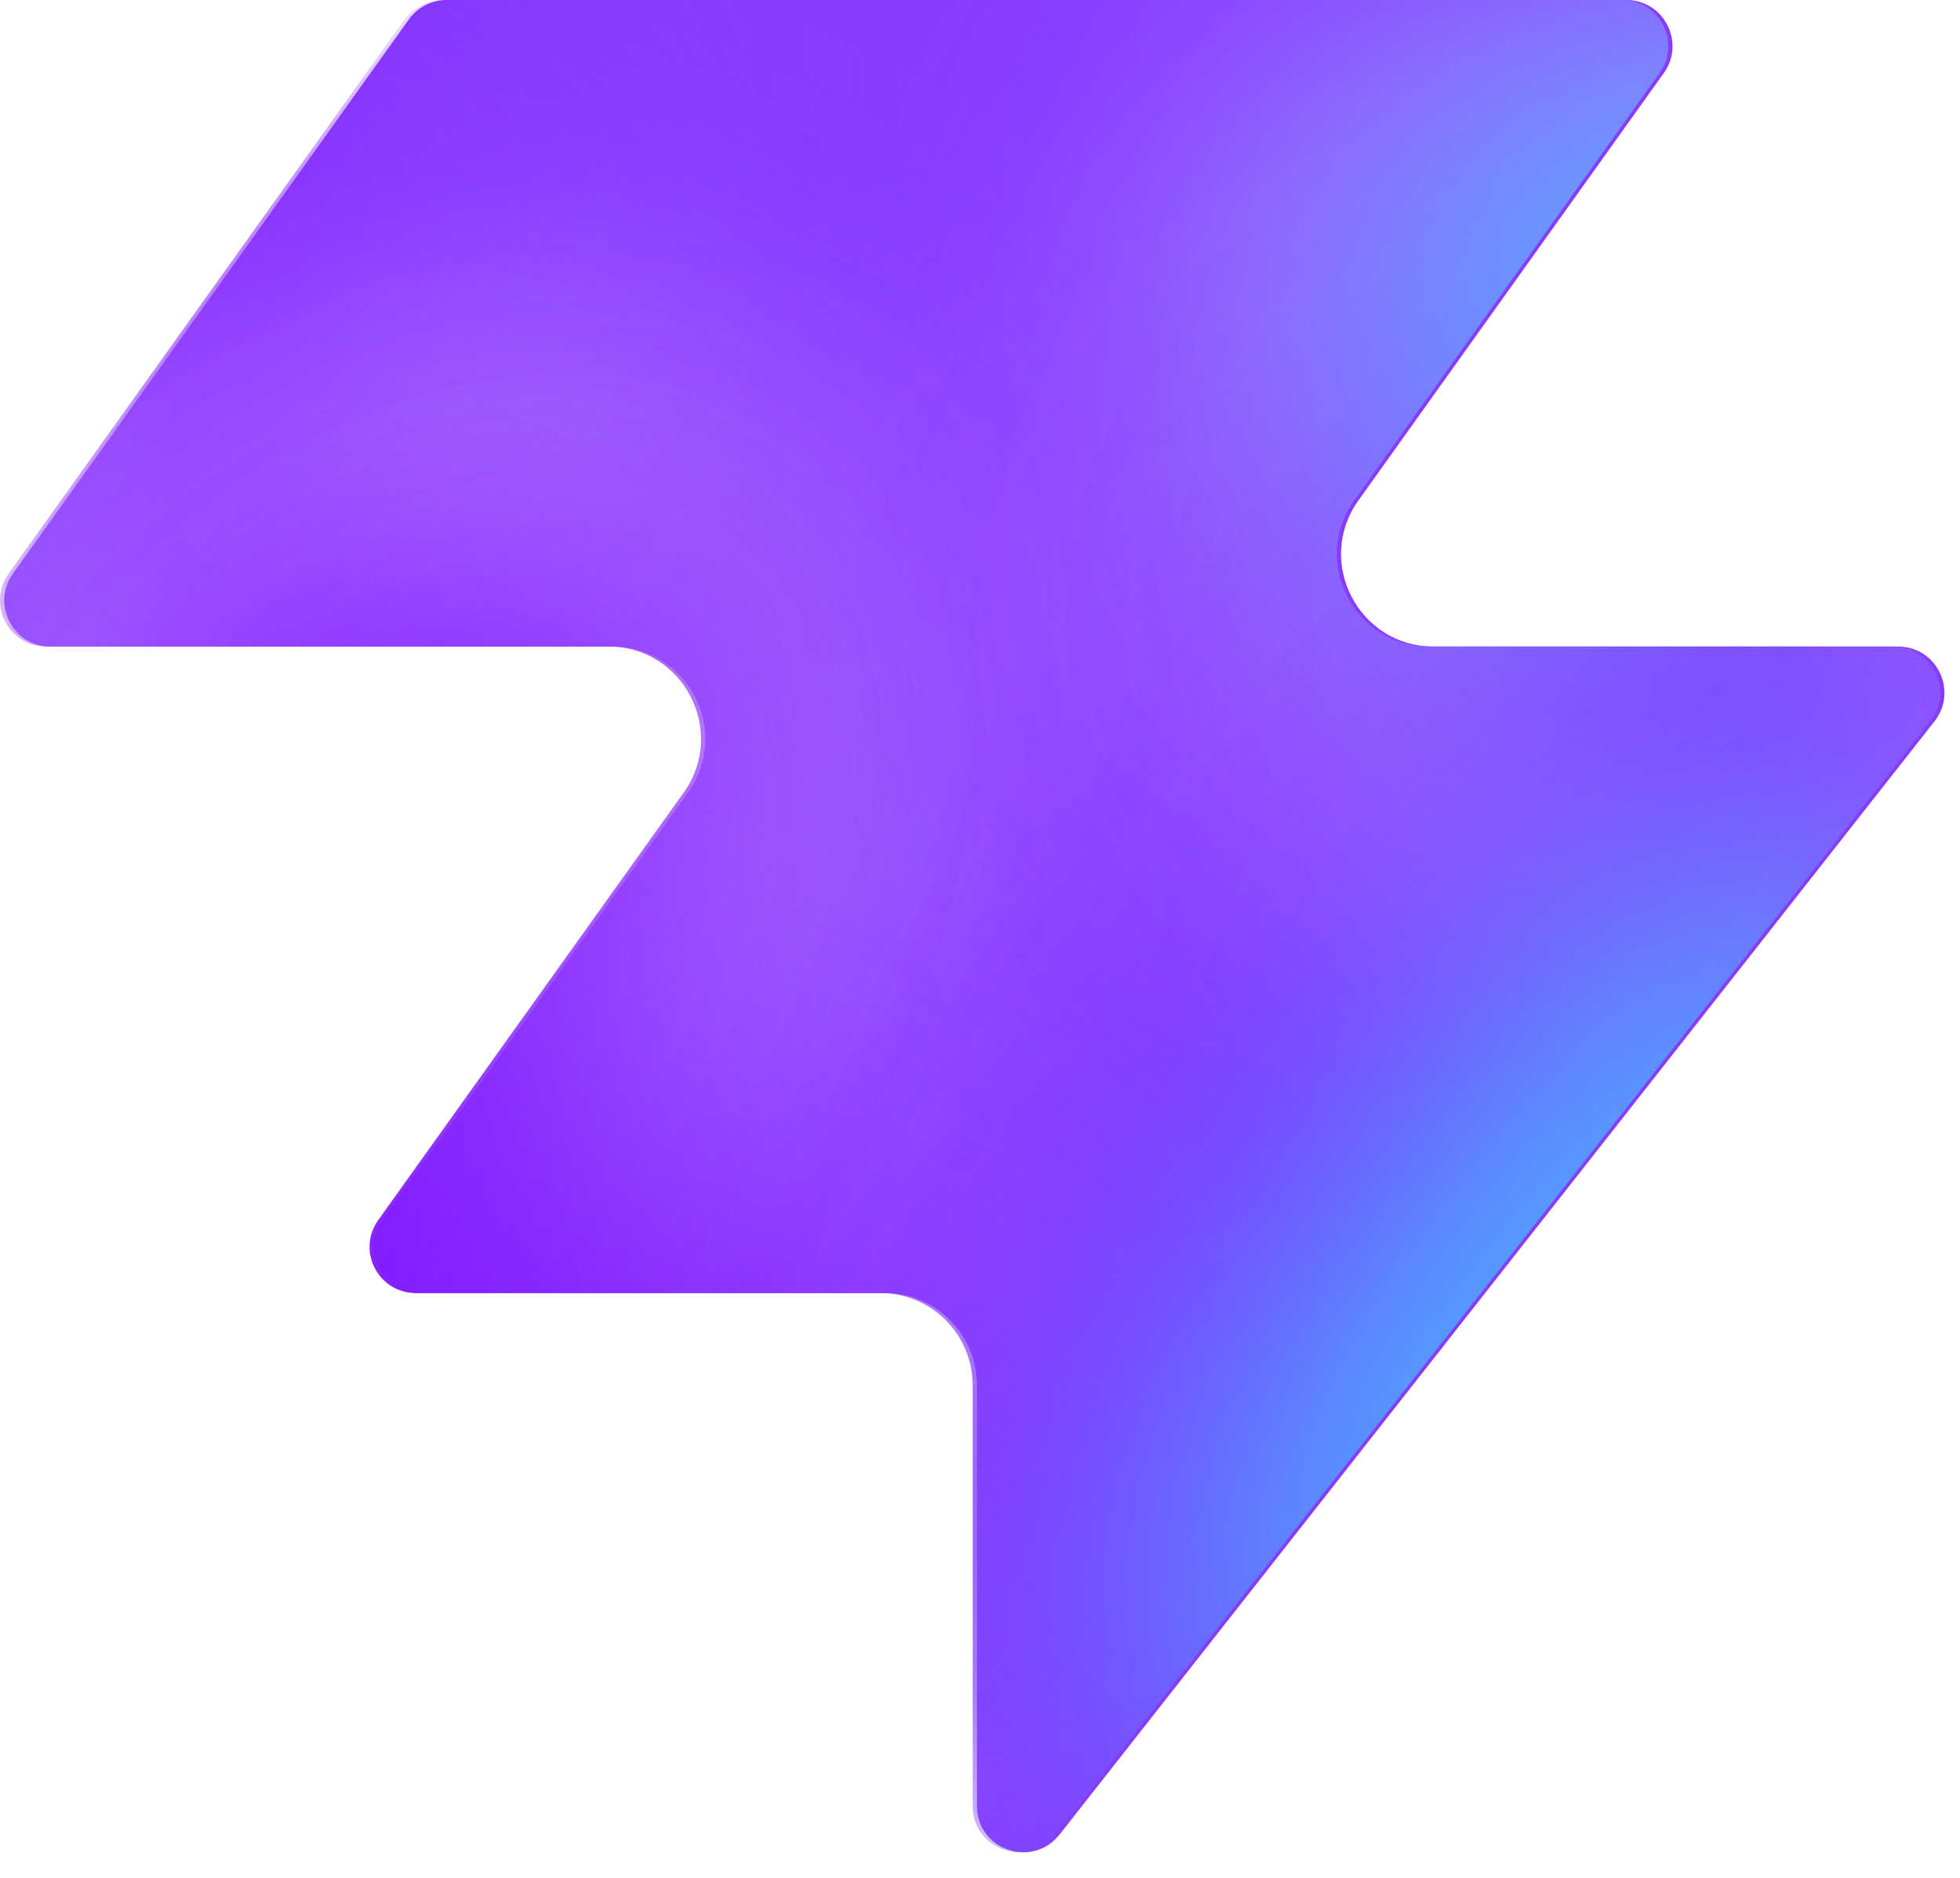
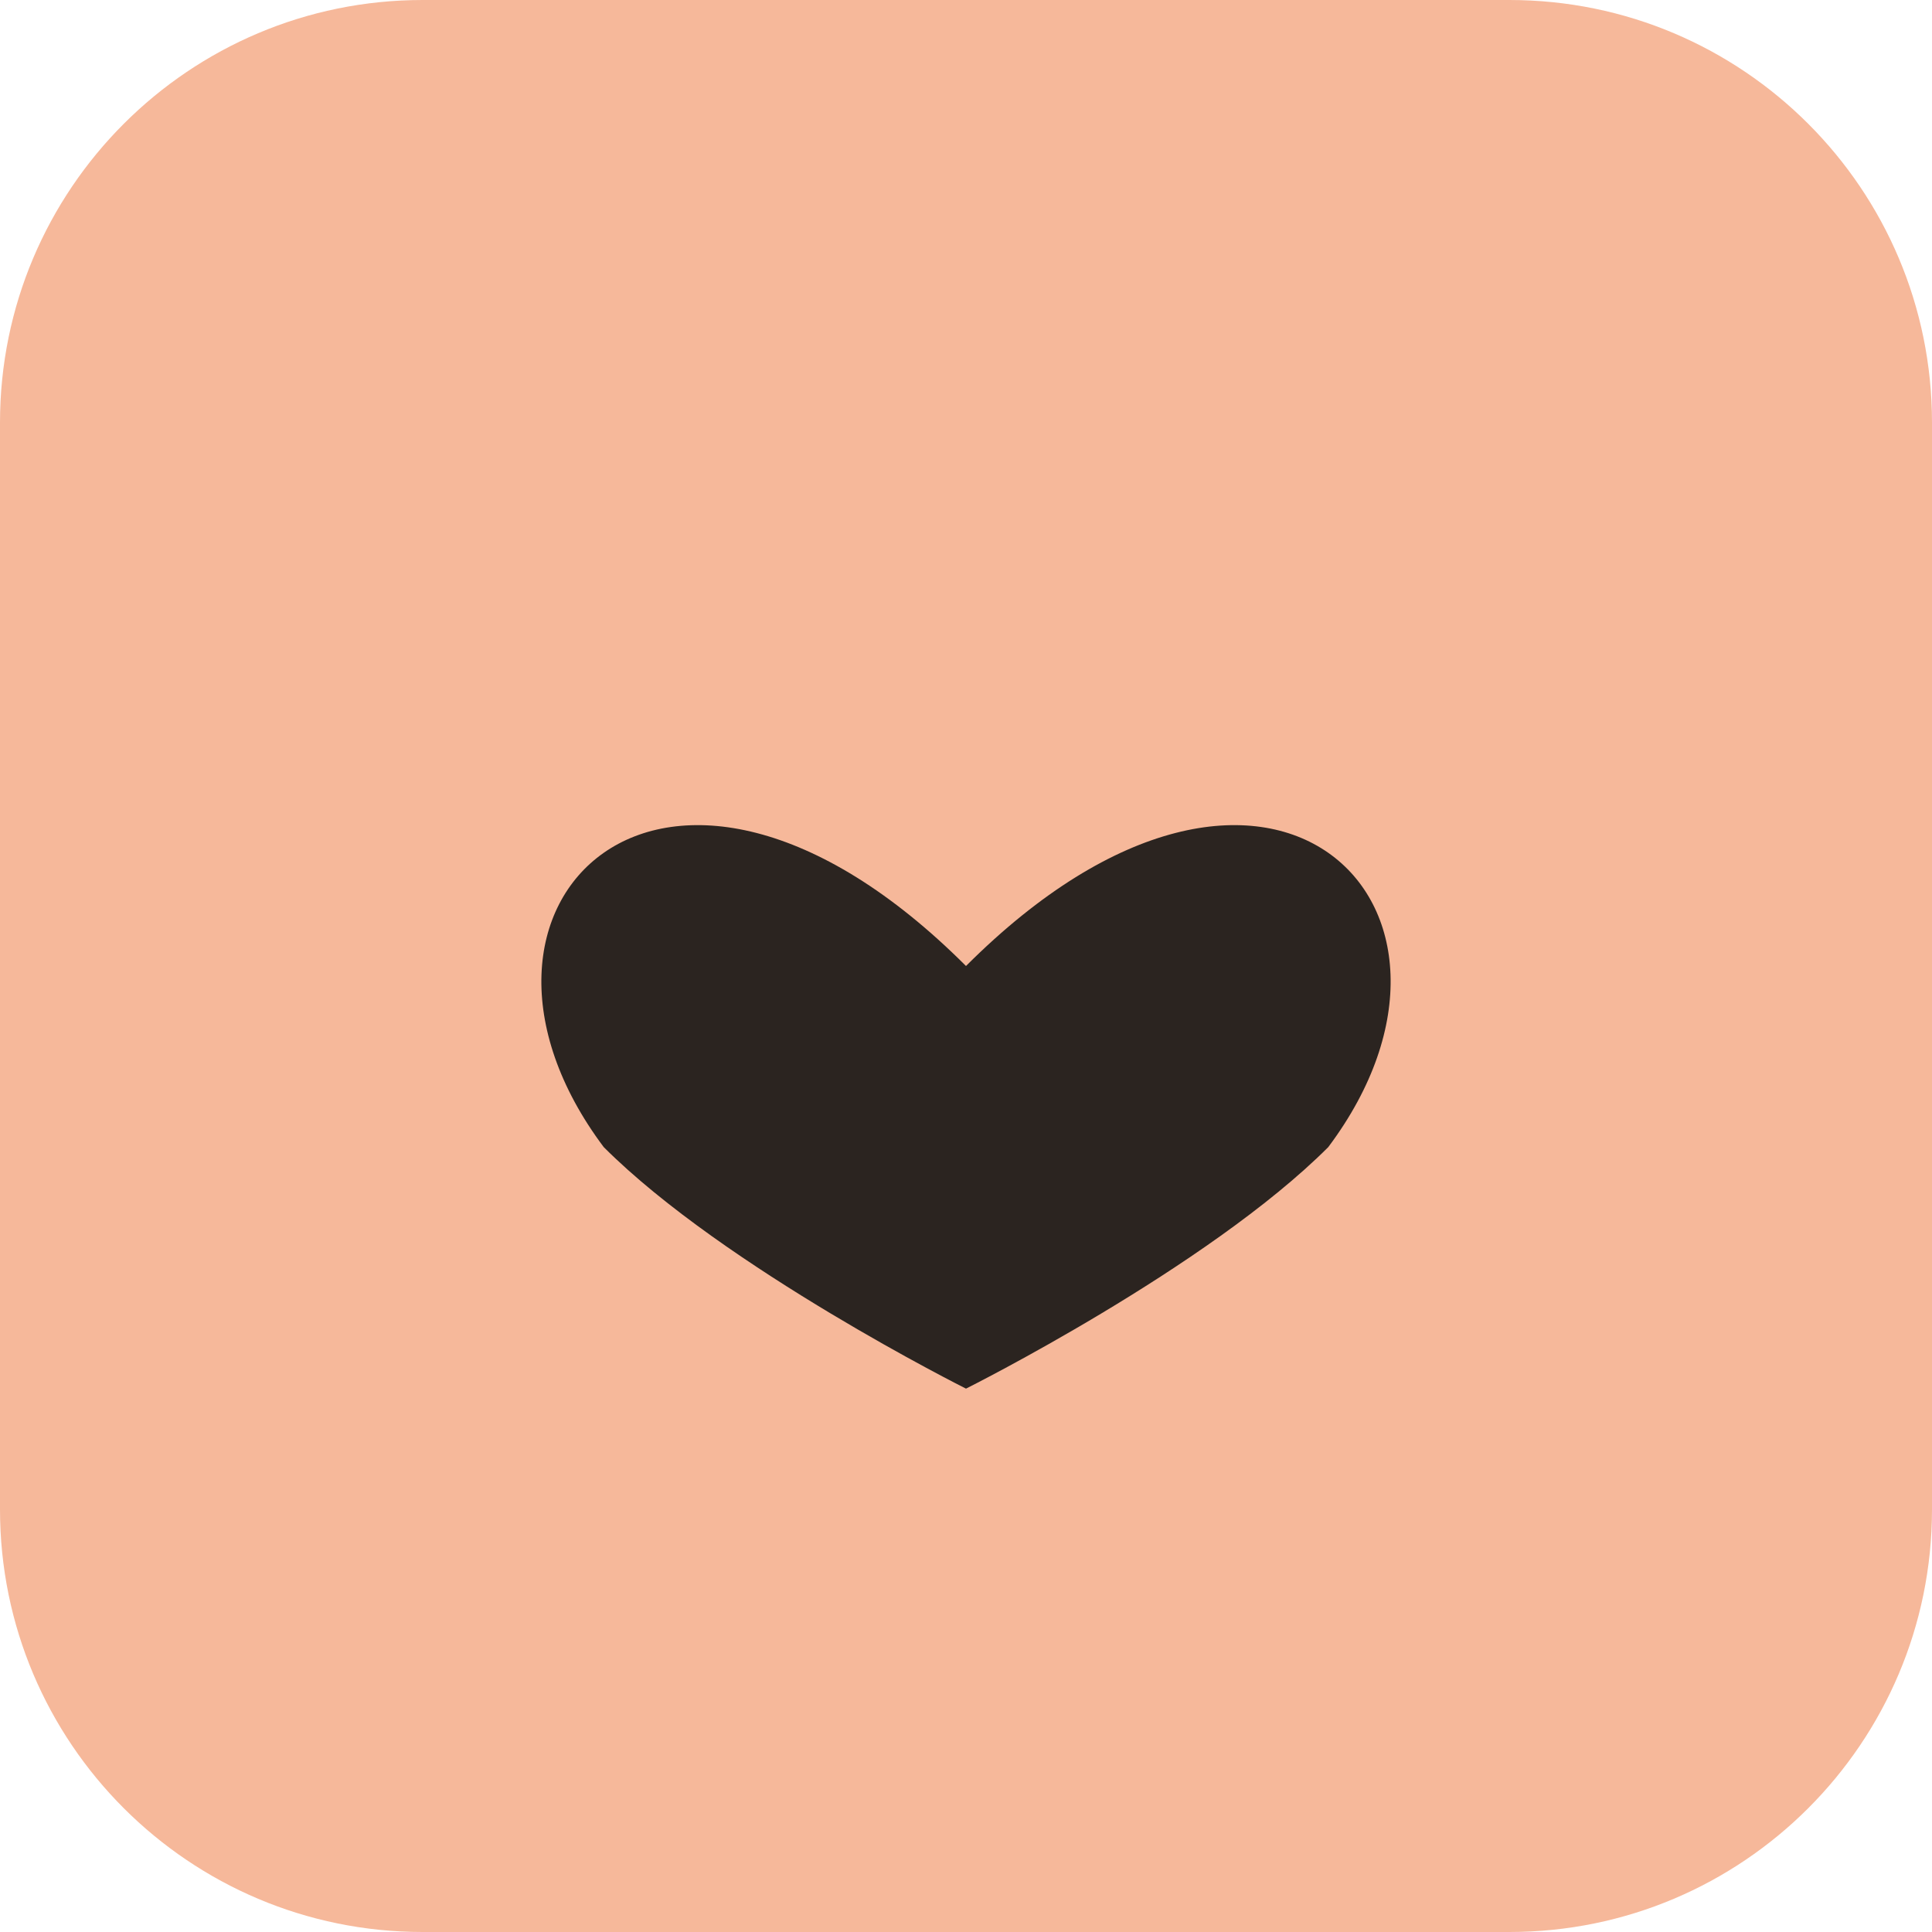
- <svg xmlns="http://www.w3.org/2000/svg" width="48" height="46" fill="none" viewBox="0 0 48 46">
-   <path fill="#863bff" d="M25.946 44.938c-.664.845-2.021.375-2.021-.698V33.937a2.26 2.26 0 0 0-2.262-2.262H10.287c-.92 0-1.456-1.04-.92-1.788l7.48-10.471c1.07-1.497 0-3.578-1.842-3.578H1.237c-.92 0-1.456-1.04-.92-1.788L10.013.474c.214-.297.556-.474.92-.474h28.894c.92 0 1.456 1.04.92 1.788l-7.48 10.471c-1.07 1.498 0 3.579 1.842 3.579h11.377c.943 0 1.473 1.088.89 1.83L25.947 44.94z" style="fill:#863bff;fill:color(display-p3 .525 .23 1);fill-opacity:1" />
-   <mask id="a" width="48" height="46" x="0" y="0" maskUnits="userSpaceOnUse" style="mask-type:alpha">
-     <path fill="#000" d="M25.842 44.938c-.664.844-2.021.375-2.021-.698V33.937a2.26 2.26 0 0 0-2.262-2.262H10.183c-.92 0-1.456-1.04-.92-1.788l7.48-10.471c1.07-1.498 0-3.579-1.842-3.579H1.133c-.92 0-1.456-1.04-.92-1.787L9.91.473c.214-.297.556-.474.92-.474h28.894c.92 0 1.456 1.04.92 1.788l-7.48 10.471c-1.07 1.498 0 3.578 1.842 3.578h11.377c.943 0 1.473 1.088.89 1.832L25.843 44.94z" style="fill:#000;fill-opacity:1" />
-   </mask>
-   <g mask="url(#a)">
-     <g filter="url(#b)">
-       <ellipse cx="5.508" cy="14.704" fill="#ede6ff" rx="5.508" ry="14.704" style="fill:#ede6ff;fill:color(display-p3 .927 .903 1);fill-opacity:1" transform="matrix(.00324 1 1 -.00324 -4.47 31.516)" />
-     </g>
-     <g filter="url(#c)">
-       <ellipse cx="10.399" cy="29.851" fill="#ede6ff" rx="10.399" ry="29.851" style="fill:#ede6ff;fill:color(display-p3 .927 .903 1);fill-opacity:1" transform="matrix(.00324 1 1 -.00324 -39.328 7.883)" />
-     </g>
-     <g filter="url(#d)">
-       <ellipse cx="5.508" cy="30.487" fill="#7e14ff" rx="5.508" ry="30.487" style="fill:#7e14ff;fill:color(display-p3 .492 .077 1);fill-opacity:1" transform="rotate(89.814 -25.913 -14.639)scale(1 -1)" />
-     </g>
-     <g filter="url(#e)">
-       <ellipse cx="5.508" cy="30.599" fill="#7e14ff" rx="5.508" ry="30.599" style="fill:#7e14ff;fill:color(display-p3 .492 .077 1);fill-opacity:1" transform="rotate(89.814 -32.644 -3.334)scale(1 -1)" />
-     </g>
-     <g filter="url(#f)">
-       <ellipse cx="5.508" cy="30.599" fill="#7e14ff" rx="5.508" ry="30.599" style="fill:#7e14ff;fill:color(display-p3 .492 .077 1);fill-opacity:1" transform="matrix(.00324 1 1 -.00324 -34.34 30.47)" />
-     </g>
-     <g filter="url(#g)">
-       <ellipse cx="14.072" cy="22.078" fill="#ede6ff" rx="14.072" ry="22.078" style="fill:#ede6ff;fill:color(display-p3 .927 .903 1);fill-opacity:1" transform="rotate(93.35 24.506 48.493)scale(-1 1)" />
-     </g>
-     <g filter="url(#h)">
-       <ellipse cx="3.47" cy="21.501" fill="#7e14ff" rx="3.47" ry="21.501" style="fill:#7e14ff;fill:color(display-p3 .492 .077 1);fill-opacity:1" transform="rotate(89.009 28.708 47.59)scale(-1 1)" />
-     </g>
-     <g filter="url(#i)">
-       <ellipse cx="3.47" cy="21.501" fill="#7e14ff" rx="3.47" ry="21.501" style="fill:#7e14ff;fill:color(display-p3 .492 .077 1);fill-opacity:1" transform="rotate(89.009 28.708 47.59)scale(-1 1)" />
-     </g>
-     <g filter="url(#j)">
-       <ellipse cx=".387" cy="8.972" fill="#7e14ff" rx="4.407" ry="29.108" style="fill:#7e14ff;fill:color(display-p3 .492 .077 1);fill-opacity:1" transform="rotate(39.51 .387 8.972)" />
-     </g>
-     <g filter="url(#k)">
-       <ellipse cx="47.523" cy="-6.092" fill="#7e14ff" rx="4.407" ry="29.108" style="fill:#7e14ff;fill:color(display-p3 .492 .077 1);fill-opacity:1" transform="rotate(37.892 47.523 -6.092)" />
-     </g>
-     <g filter="url(#l)">
-       <ellipse cx="41.412" cy="6.333" fill="#47bfff" rx="5.971" ry="9.665" style="fill:#47bfff;fill:color(display-p3 .28 .748 1);fill-opacity:1" transform="rotate(37.892 41.412 6.333)" />
-     </g>
-     <g filter="url(#m)">
-       <ellipse cx="-1.879" cy="38.332" fill="#7e14ff" rx="4.407" ry="29.108" style="fill:#7e14ff;fill:color(display-p3 .492 .077 1);fill-opacity:1" transform="rotate(37.892 -1.88 38.332)" />
-     </g>
-     <g filter="url(#n)">
-       <ellipse cx="-1.879" cy="38.332" fill="#7e14ff" rx="4.407" ry="29.108" style="fill:#7e14ff;fill:color(display-p3 .492 .077 1);fill-opacity:1" transform="rotate(37.892 -1.88 38.332)" />
-     </g>
-     <g filter="url(#o)">
-       <ellipse cx="35.651" cy="29.907" fill="#7e14ff" rx="4.407" ry="29.108" style="fill:#7e14ff;fill:color(display-p3 .492 .077 1);fill-opacity:1" transform="rotate(37.892 35.651 29.907)" />
-     </g>
-     <g filter="url(#p)">
-       <ellipse cx="38.418" cy="32.4" fill="#47bfff" rx="5.971" ry="15.297" style="fill:#47bfff;fill:color(display-p3 .28 .748 1);fill-opacity:1" transform="rotate(37.892 38.418 32.4)" />
-     </g>
-   </g>
-   <defs>
-     <filter id="b" width="60.045" height="41.654" x="-19.77" y="16.149" color-interpolation-filters="sRGB" filterUnits="userSpaceOnUse">
-       <feFlood flood-opacity="0" result="BackgroundImageFix" />
-       <feBlend in="SourceGraphic" in2="BackgroundImageFix" result="shape" />
-       <feGaussianBlur result="effect1_foregroundBlur_2002_17158" stdDeviation="7.659" />
-     </filter>
-     <filter id="c" width="90.34" height="51.437" x="-54.613" y="-7.533" color-interpolation-filters="sRGB" filterUnits="userSpaceOnUse">
-       <feFlood flood-opacity="0" result="BackgroundImageFix" />
-       <feBlend in="SourceGraphic" in2="BackgroundImageFix" result="shape" />
-       <feGaussianBlur result="effect1_foregroundBlur_2002_17158" stdDeviation="7.659" />
-     </filter>
-     <filter id="d" width="79.355" height="29.4" x="-49.64" y="2.03" color-interpolation-filters="sRGB" filterUnits="userSpaceOnUse">
-       <feFlood flood-opacity="0" result="BackgroundImageFix" />
-       <feBlend in="SourceGraphic" in2="BackgroundImageFix" result="shape" />
-       <feGaussianBlur result="effect1_foregroundBlur_2002_17158" stdDeviation="4.596" />
-     </filter>
-     <filter id="e" width="79.579" height="29.4" x="-45.045" y="20.029" color-interpolation-filters="sRGB" filterUnits="userSpaceOnUse">
-       <feFlood flood-opacity="0" result="BackgroundImageFix" />
-       <feBlend in="SourceGraphic" in2="BackgroundImageFix" result="shape" />
-       <feGaussianBlur result="effect1_foregroundBlur_2002_17158" stdDeviation="4.596" />
-     </filter>
-     <filter id="f" width="79.579" height="29.4" x="-43.513" y="21.178" color-interpolation-filters="sRGB" filterUnits="userSpaceOnUse">
-       <feFlood flood-opacity="0" result="BackgroundImageFix" />
-       <feBlend in="SourceGraphic" in2="BackgroundImageFix" result="shape" />
-       <feGaussianBlur result="effect1_foregroundBlur_2002_17158" stdDeviation="4.596" />
-     </filter>
-     <filter id="g" width="74.749" height="58.852" x="15.756" y="-17.901" color-interpolation-filters="sRGB" filterUnits="userSpaceOnUse">
-       <feFlood flood-opacity="0" result="BackgroundImageFix" />
-       <feBlend in="SourceGraphic" in2="BackgroundImageFix" result="shape" />
-       <feGaussianBlur result="effect1_foregroundBlur_2002_17158" stdDeviation="7.659" />
-     </filter>
-     <filter id="h" width="61.377" height="25.362" x="23.548" y="2.284" color-interpolation-filters="sRGB" filterUnits="userSpaceOnUse">
-       <feFlood flood-opacity="0" result="BackgroundImageFix" />
-       <feBlend in="SourceGraphic" in2="BackgroundImageFix" result="shape" />
-       <feGaussianBlur result="effect1_foregroundBlur_2002_17158" stdDeviation="4.596" />
-     </filter>
-     <filter id="i" width="61.377" height="25.362" x="23.548" y="2.284" color-interpolation-filters="sRGB" filterUnits="userSpaceOnUse">
-       <feFlood flood-opacity="0" result="BackgroundImageFix" />
-       <feBlend in="SourceGraphic" in2="BackgroundImageFix" result="shape" />
-       <feGaussianBlur result="effect1_foregroundBlur_2002_17158" stdDeviation="4.596" />
-     </filter>
-     <filter id="j" width="56.045" height="63.649" x="-27.636" y="-22.853" color-interpolation-filters="sRGB" filterUnits="userSpaceOnUse">
-       <feFlood flood-opacity="0" result="BackgroundImageFix" />
-       <feBlend in="SourceGraphic" in2="BackgroundImageFix" result="shape" />
-       <feGaussianBlur result="effect1_foregroundBlur_2002_17158" stdDeviation="4.596" />
-     </filter>
-     <filter id="k" width="54.814" height="64.646" x="20.116" y="-38.415" color-interpolation-filters="sRGB" filterUnits="userSpaceOnUse">
-       <feFlood flood-opacity="0" result="BackgroundImageFix" />
-       <feBlend in="SourceGraphic" in2="BackgroundImageFix" result="shape" />
-       <feGaussianBlur result="effect1_foregroundBlur_2002_17158" stdDeviation="4.596" />
-     </filter>
-     <filter id="l" width="33.541" height="35.313" x="24.641" y="-11.323" color-interpolation-filters="sRGB" filterUnits="userSpaceOnUse">
-       <feFlood flood-opacity="0" result="BackgroundImageFix" />
-       <feBlend in="SourceGraphic" in2="BackgroundImageFix" result="shape" />
-       <feGaussianBlur result="effect1_foregroundBlur_2002_17158" stdDeviation="4.596" />
-     </filter>
-     <filter id="m" width="54.814" height="64.646" x="-29.286" y="6.009" color-interpolation-filters="sRGB" filterUnits="userSpaceOnUse">
-       <feFlood flood-opacity="0" result="BackgroundImageFix" />
-       <feBlend in="SourceGraphic" in2="BackgroundImageFix" result="shape" />
-       <feGaussianBlur result="effect1_foregroundBlur_2002_17158" stdDeviation="4.596" />
-     </filter>
-     <filter id="n" width="54.814" height="64.646" x="-29.286" y="6.009" color-interpolation-filters="sRGB" filterUnits="userSpaceOnUse">
-       <feFlood flood-opacity="0" result="BackgroundImageFix" />
-       <feBlend in="SourceGraphic" in2="BackgroundImageFix" result="shape" />
-       <feGaussianBlur result="effect1_foregroundBlur_2002_17158" stdDeviation="4.596" />
-     </filter>
-     <filter id="o" width="54.814" height="64.646" x="8.244" y="-2.416" color-interpolation-filters="sRGB" filterUnits="userSpaceOnUse">
-       <feFlood flood-opacity="0" result="BackgroundImageFix" />
-       <feBlend in="SourceGraphic" in2="BackgroundImageFix" result="shape" />
-       <feGaussianBlur result="effect1_foregroundBlur_2002_17158" stdDeviation="4.596" />
-     </filter>
-     <filter id="p" width="39.409" height="43.623" x="18.713" y="10.588" color-interpolation-filters="sRGB" filterUnits="userSpaceOnUse">
-       <feFlood flood-opacity="0" result="BackgroundImageFix" />
-       <feBlend in="SourceGraphic" in2="BackgroundImageFix" result="shape" />
-       <feGaussianBlur result="effect1_foregroundBlur_2002_17158" stdDeviation="4.596" />
-     </filter>
-   </defs>
+ <svg xmlns="http://www.w3.org/2000/svg" viewBox="0 0 64 64">
+   <style>
+     .bg    { fill: #F6B89A }
+     .heart { fill: #2B2420 }
+     @media (prefers-color-scheme: dark) {
+       .bg    { fill: #2B2420 }
+       .heart { fill: #F6B89A }
+     }
+   </style>
+   <rect width="64" height="64" rx="14" class="bg" />
+   <path d="M32 32 C 22 22, 14 30, 20 38 C 24 42, 32 46, 32 46 C 32 46, 40 42, 44 38 C 50 30, 42 22, 32 32 Z" class="heart" />
</svg>
